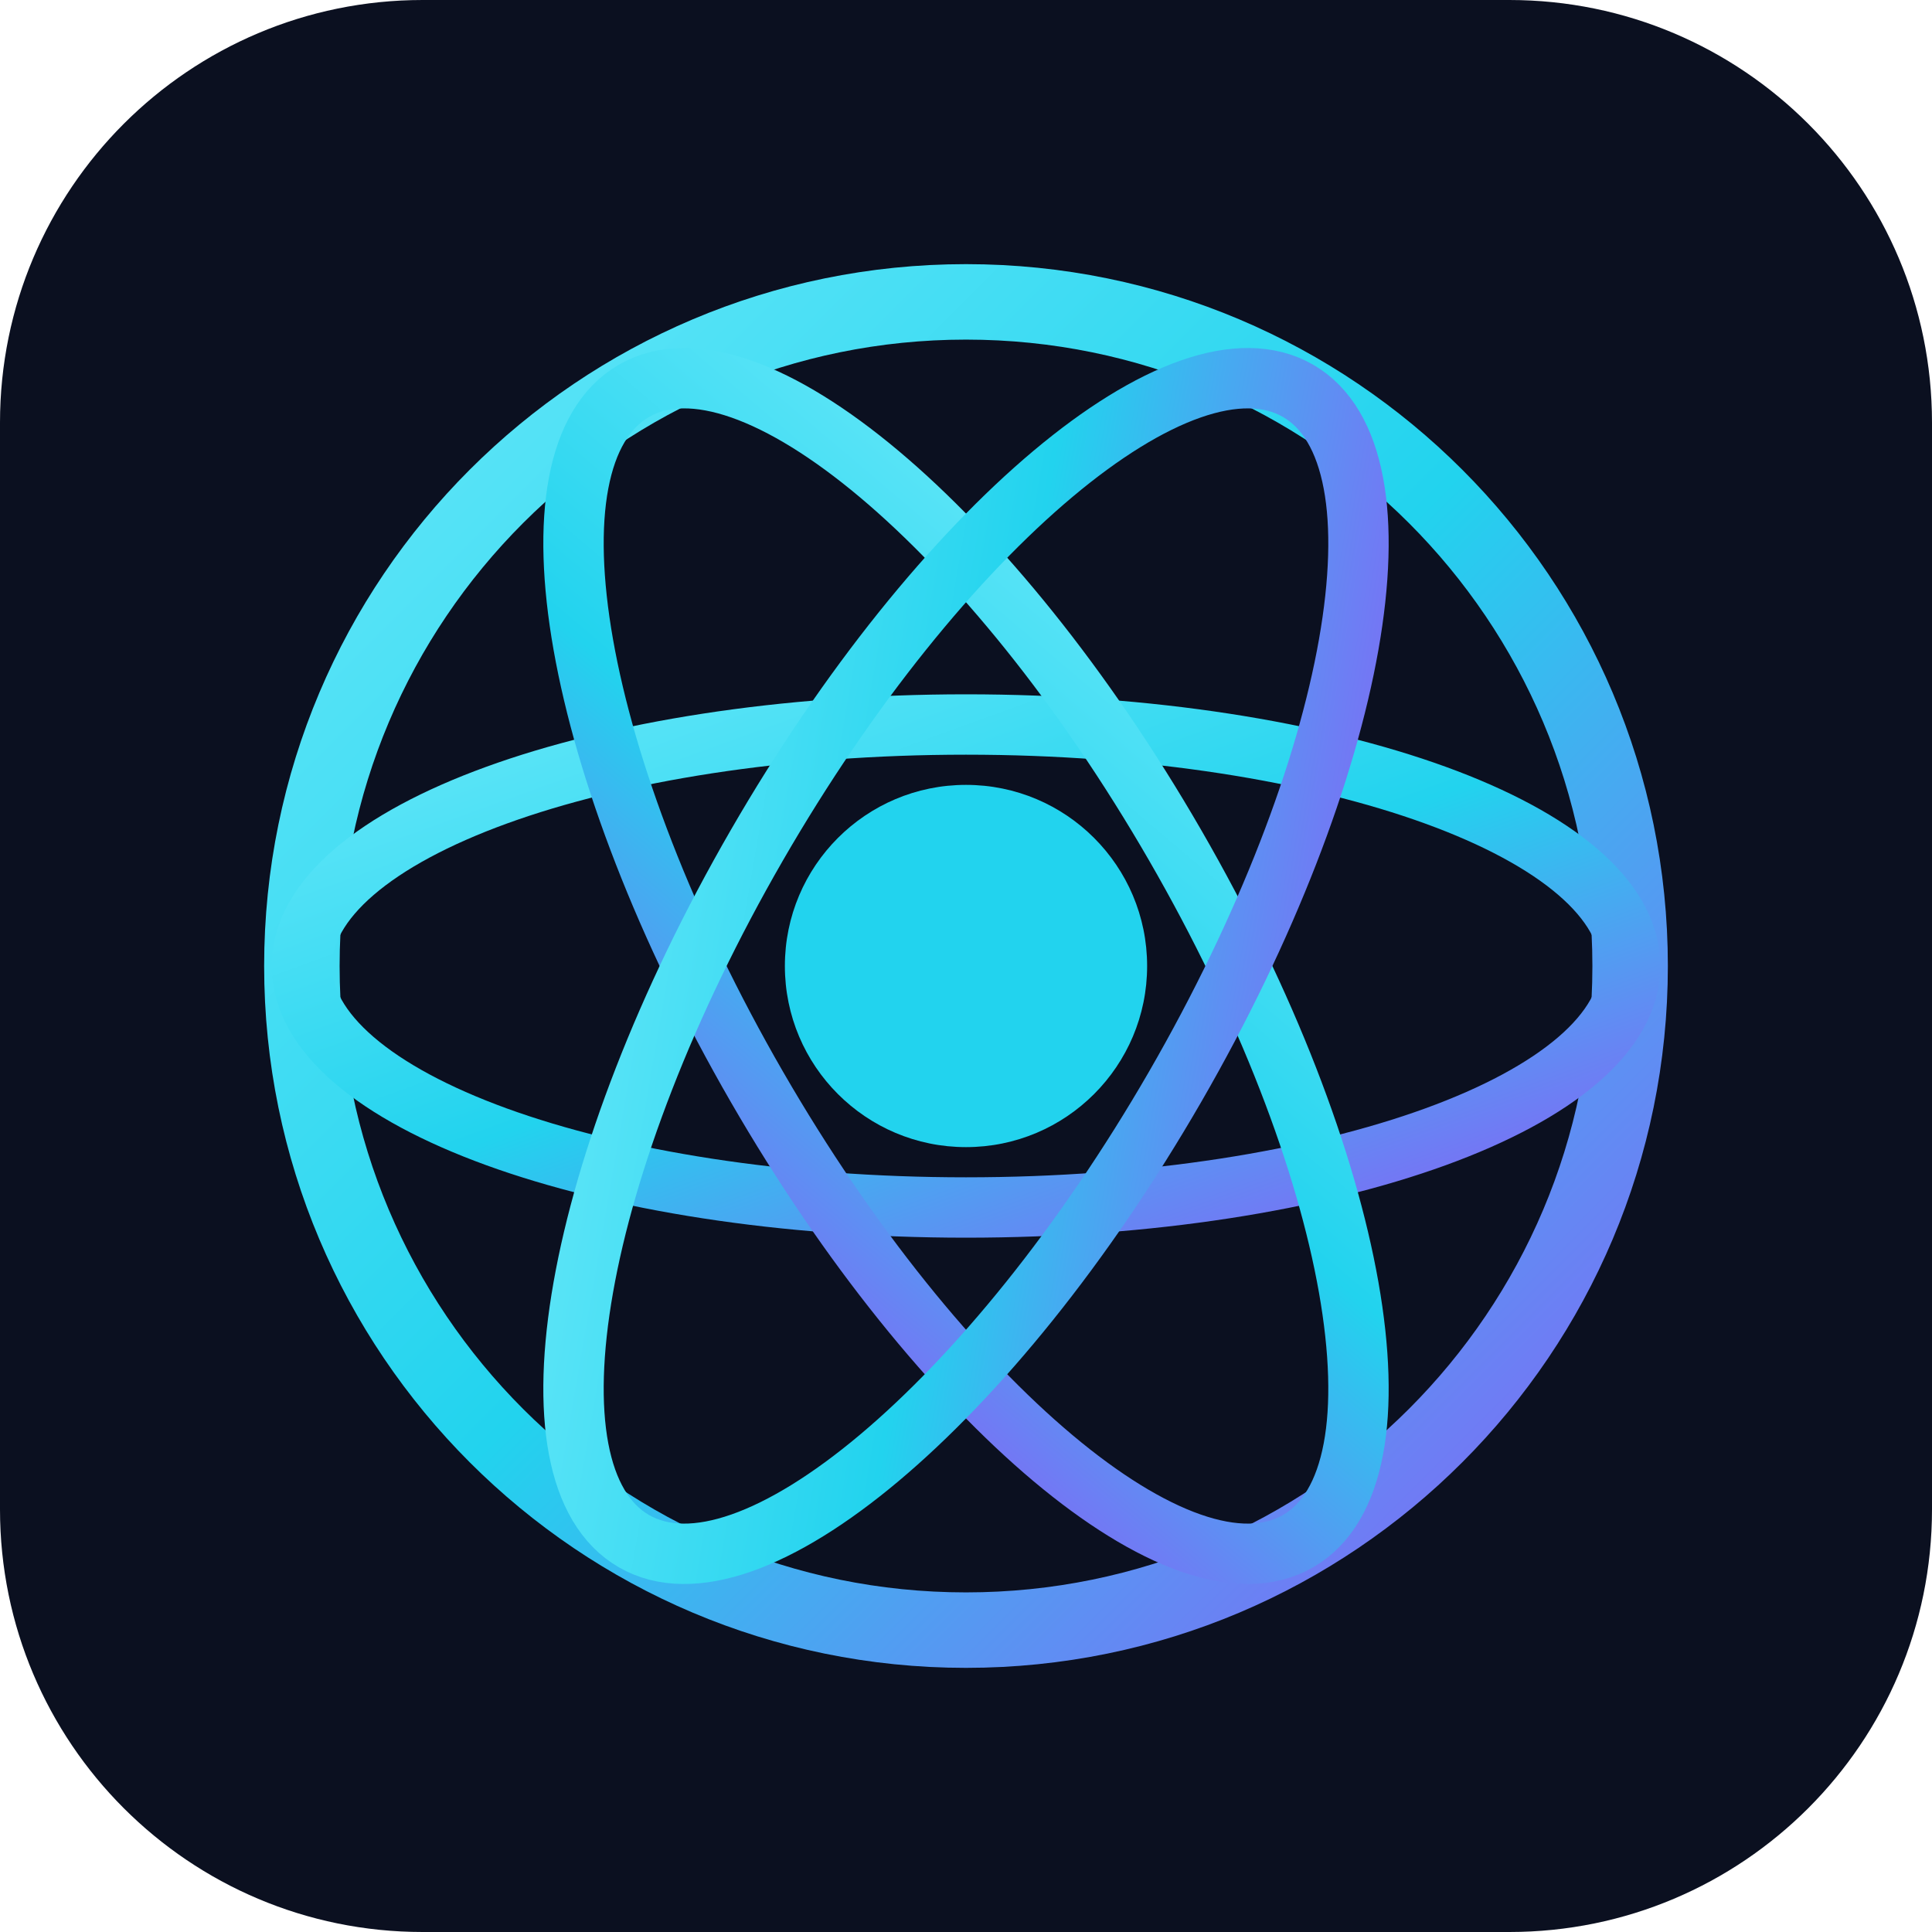
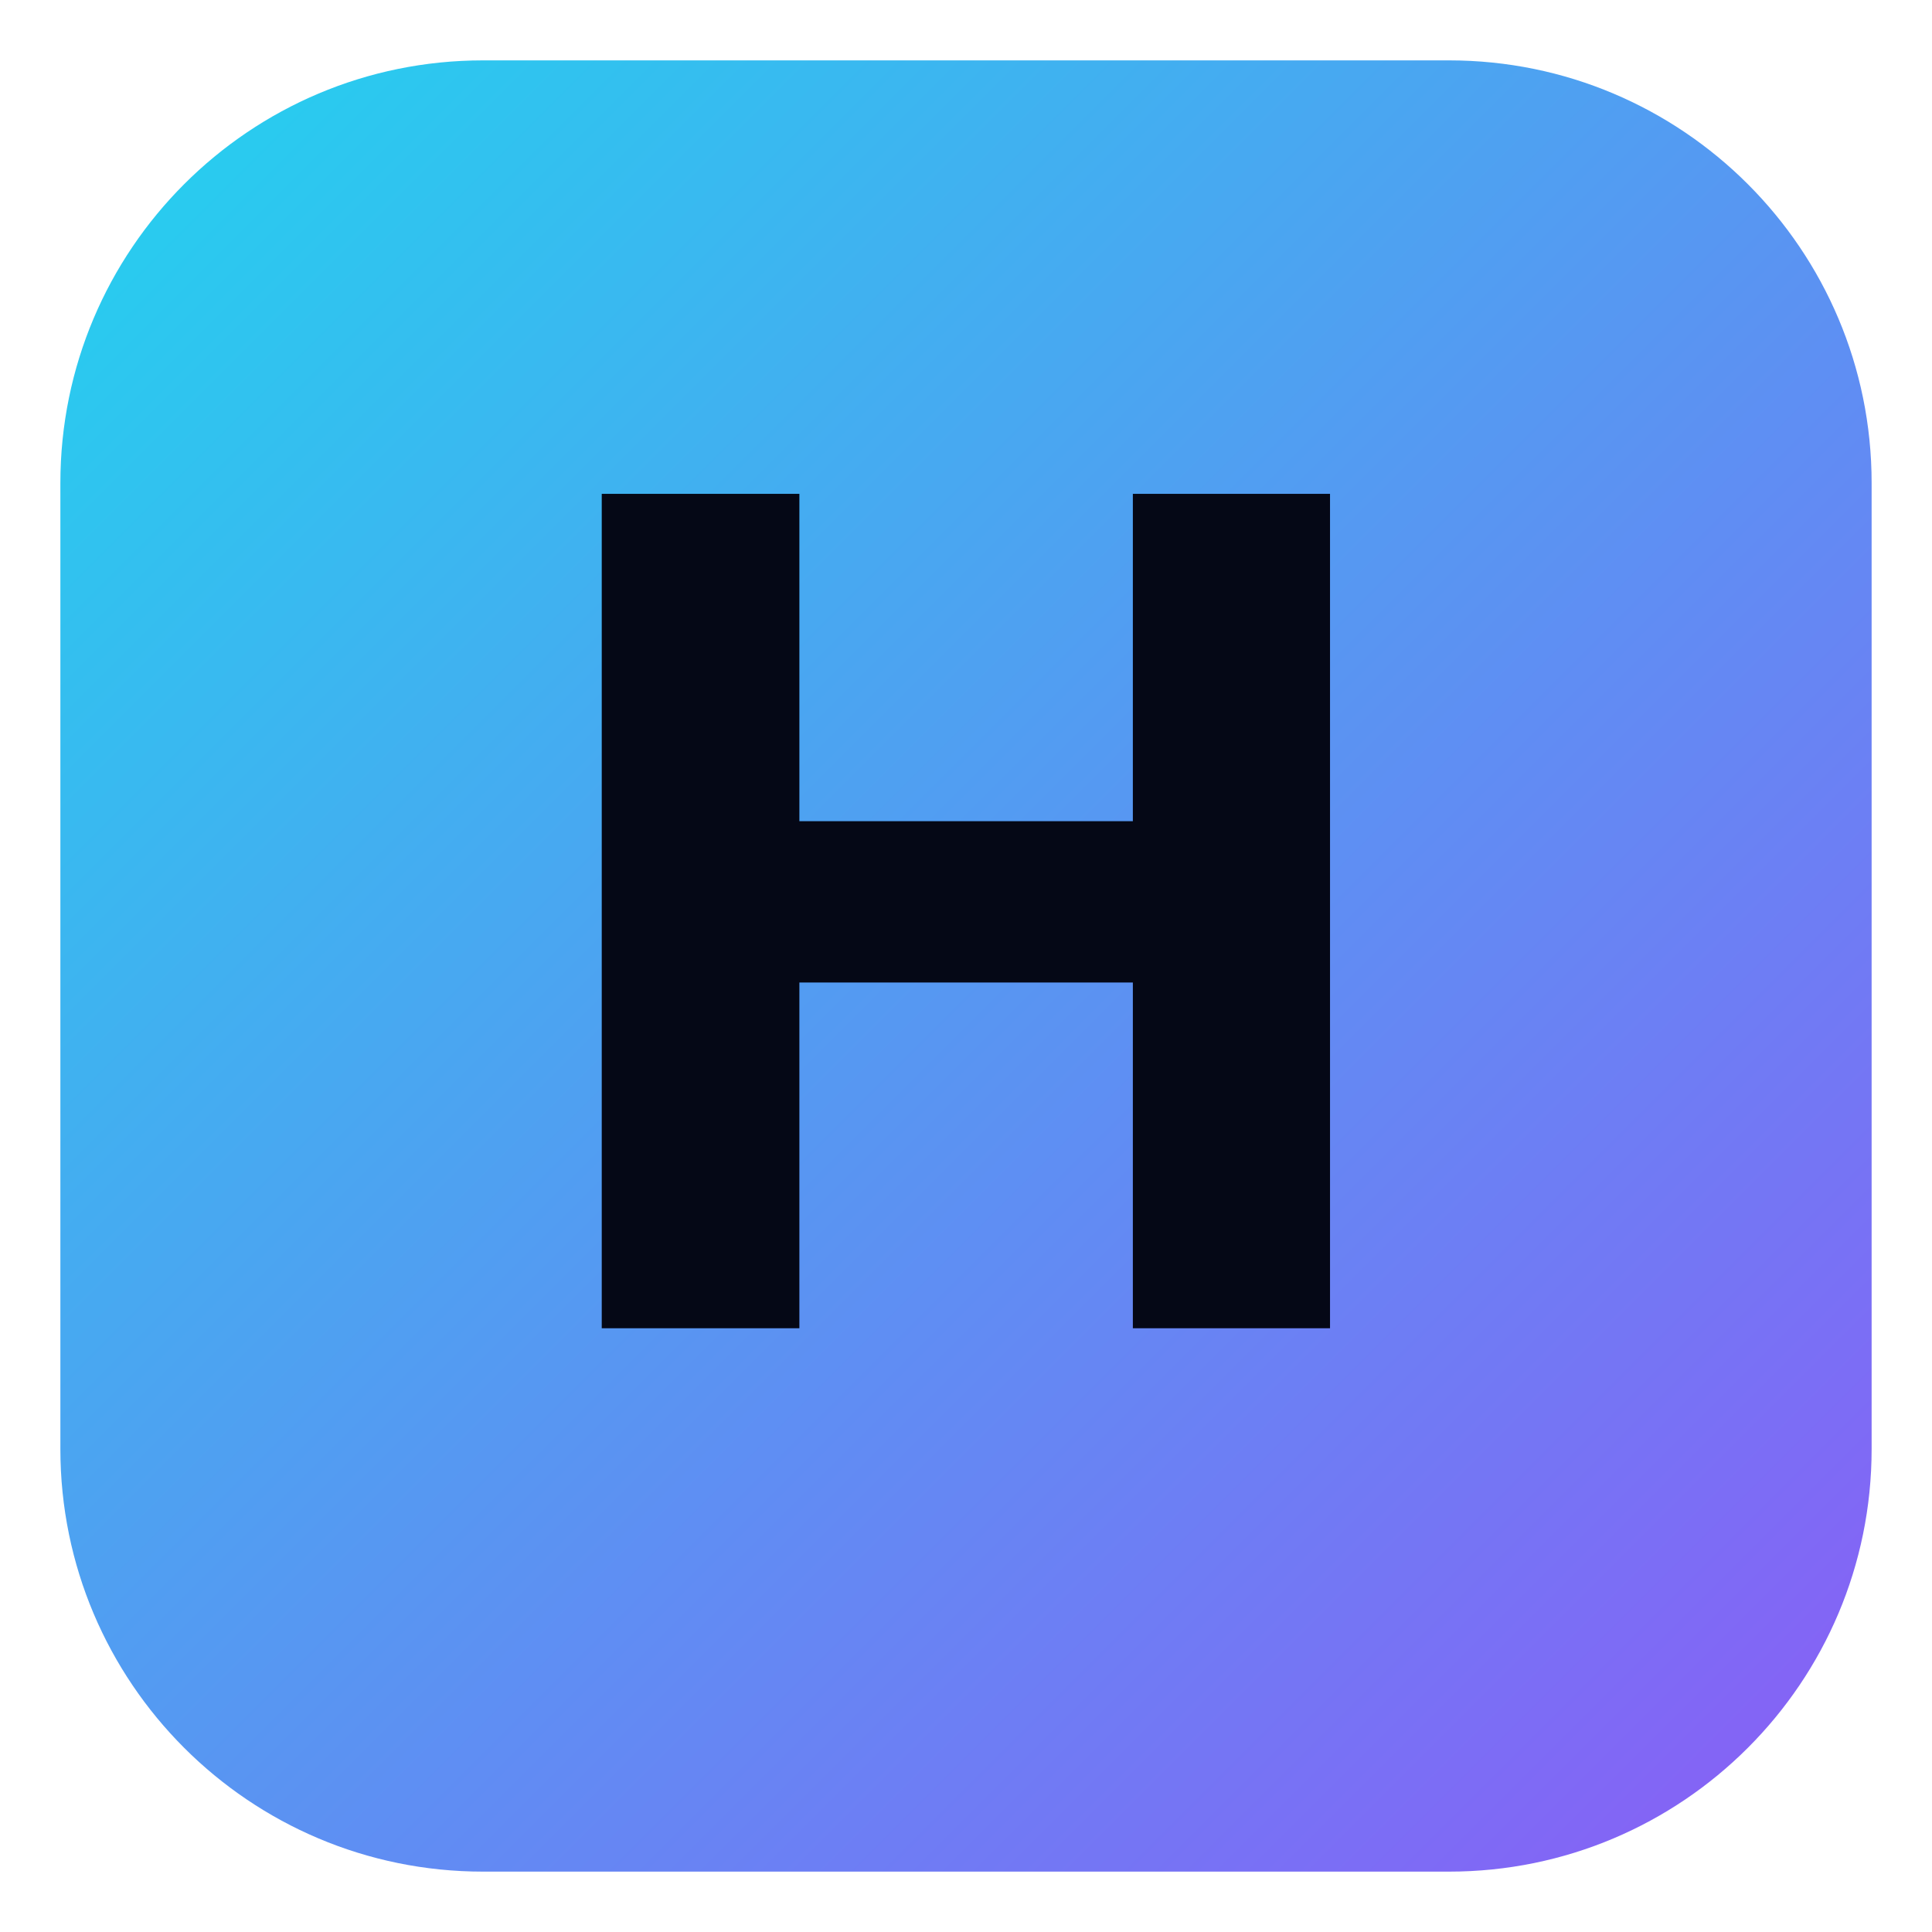
- <svg xmlns="http://www.w3.org/2000/svg" viewBox="0 0 64 64">
+ <svg xmlns="http://www.w3.org/2000/svg" viewBox="0 0 64 64" width="64" height="64">
  <defs>
-     <linearGradient id="g" x1="0%" y1="0%" x2="100%" y2="100%">
-       <stop offset="0%" stop-color="#67e8f9" />
-       <stop offset="50%" stop-color="#22d3ee" />
+     <linearGradient id="fav" x1="0" y1="0" x2="1" y2="1">
+       <stop offset="0%" stop-color="#22d3ee" />
      <stop offset="100%" stop-color="#8b5cf6" />
    </linearGradient>
  </defs>
-   <rect width="64" height="64" rx="14" fill="#0b1020" />
-   <circle cx="32" cy="32" r="22" fill="none" stroke="url(#g)" stroke-width="2.5" />
-   <circle cx="32" cy="32" r="6" fill="#22d3ee" />
-   <ellipse cx="32" cy="32" rx="22" ry="8" fill="none" stroke="url(#g)" stroke-width="2" />
-   <ellipse cx="32" cy="32" rx="22" ry="8" fill="none" stroke="url(#g)" stroke-width="2" transform="rotate(60 32 32)" />
-   <ellipse cx="32" cy="32" rx="22" ry="8" fill="none" stroke="url(#g)" stroke-width="2" transform="rotate(-60 32 32)" />
+   <rect x="2" y="2" width="60" height="60" rx="14" fill="url(#fav)" />
+   <text x="32" y="44" font-family="Inter, sans-serif" font-size="38" font-weight="800" fill="#050816" text-anchor="middle">H</text>
</svg>
